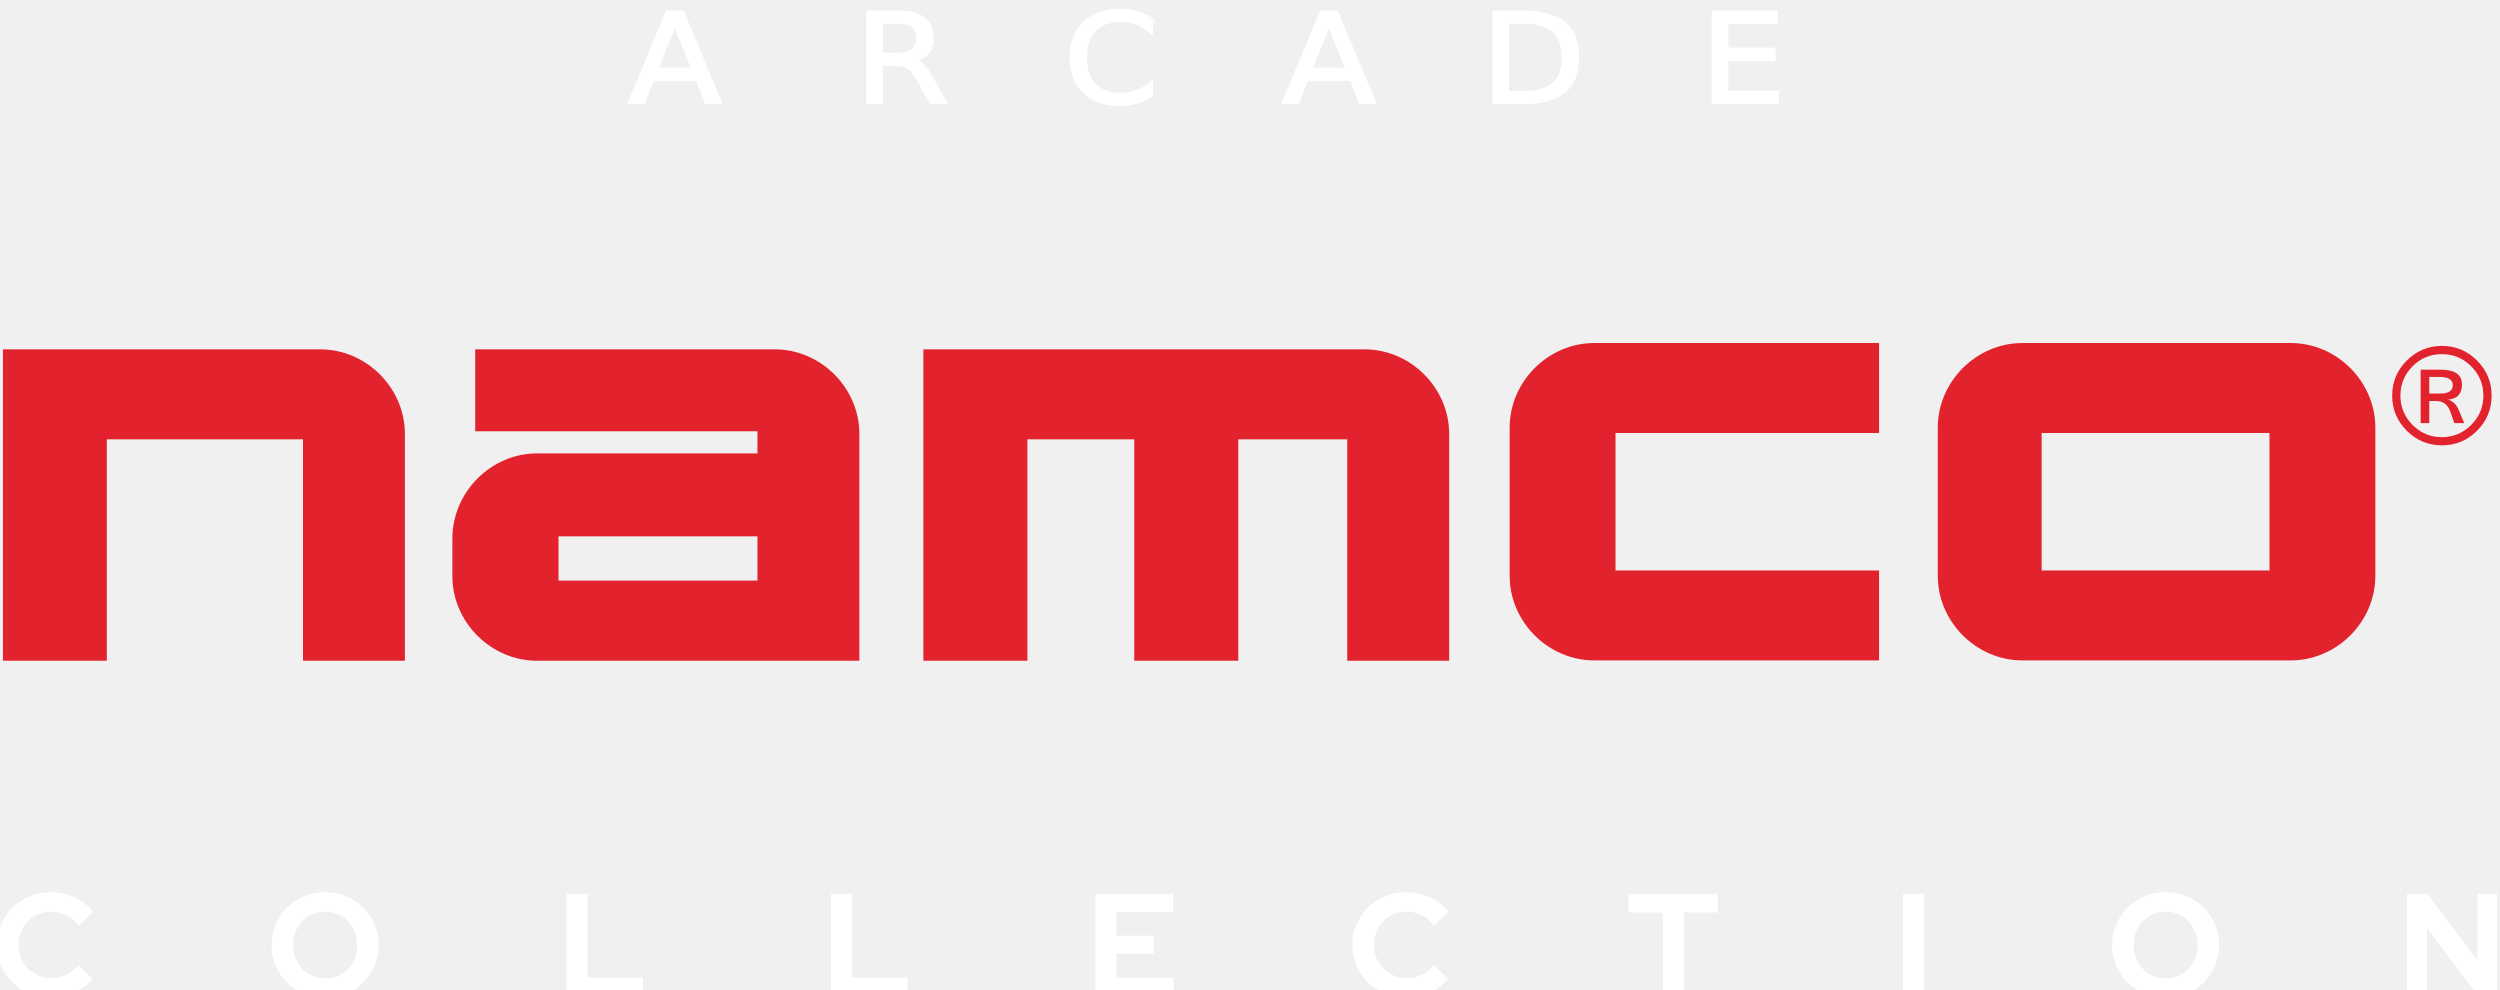
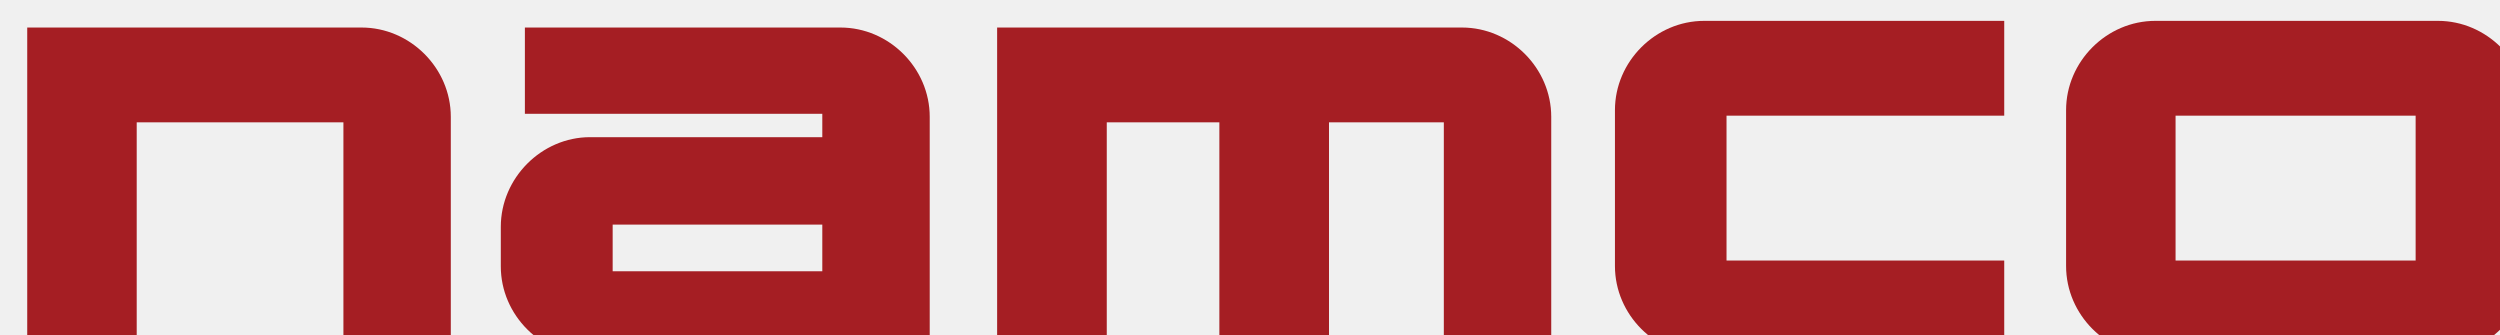
- <svg xmlns="http://www.w3.org/2000/svg" version="1.1" id="svg103" style="fill:none">
-   <defs id="defs107" />
-   <path d="m 14.736,197.475 c -1.487,0.68 -3.016,1.02 -4.589,1.02 -1.515,0 -2.93,-0.272 -4.244,-0.816 -1.314,-0.544 -2.451,-1.282 -3.41,-2.214 -0.959,-0.932 -1.712,-2.039 -2.259,-3.321 -0.547,-1.282 -0.82,-2.661 -0.82,-4.136 0,-1.476 0.278,-2.86 0.834,-4.151 0.556,-1.292 1.314,-2.403 2.273,-3.336 0.959,-0.932 2.096,-1.67 3.41,-2.214 1.314,-0.544 2.719,-0.816 4.215,-0.816 1.611,0 3.175,0.345 4.69,1.034 1.515,0.689 2.743,1.617 3.683,2.782 l -2.82,2.826 c -0.71,-0.893 -1.544,-1.578 -2.503,-2.054 -0.959,-0.476 -1.976,-0.714 -3.05,-0.714 -0.902,0 -1.75,0.17 -2.547,0.51 -0.796,0.34 -1.482,0.806 -2.057,1.398 -0.575,0.592 -1.026,1.291 -1.352,2.097 -0.326,0.806 -0.489,1.685 -0.489,2.636 0,0.932 0.168,1.801 0.504,2.607 0.336,0.806 0.796,1.5 1.381,2.083 0.585,0.583 1.276,1.044 2.072,1.384 0.796,0.34 1.664,0.51 2.604,0.51 1.055,0 2.043,-0.223 2.964,-0.67 0.921,-0.447 1.736,-1.088 2.446,-1.923 l 2.733,2.738 c -0.959,1.146 -2.182,2.059 -3.669,2.738 z m 54.138,0.233 c -1.304,0.544 -2.705,0.816 -4.201,0.816 -1.477,0 -2.868,-0.272 -4.172,-0.816 -1.305,-0.544 -2.431,-1.287 -3.381,-2.229 -0.95,-0.942 -1.702,-2.059 -2.259,-3.35 -0.556,-1.292 -0.834,-2.666 -0.834,-4.122 0,-1.457 0.278,-2.831 0.834,-4.122 0.556,-1.291 1.309,-2.408 2.259,-3.35 0.95,-0.942 2.077,-1.685 3.381,-2.229 1.304,-0.544 2.695,-0.816 4.172,-0.816 1.496,0 2.897,0.272 4.201,0.816 1.304,0.544 2.431,1.287 3.381,2.229 0.95,0.942 1.702,2.059 2.259,3.35 0.556,1.292 0.834,2.666 0.834,4.122 0,1.456 -0.278,2.83 -0.834,4.122 -0.556,1.291 -1.309,2.408 -2.259,3.35 -0.95,0.942 -2.077,1.685 -3.381,2.229 z m -4.201,-3.059 c -0.902,0 -1.741,-0.17 -2.518,-0.51 -0.777,-0.34 -1.448,-0.806 -2.014,-1.398 -0.566,-0.592 -1.012,-1.296 -1.338,-2.112 -0.326,-0.816 -0.489,-1.69 -0.489,-2.622 0,-0.952 0.163,-1.83 0.489,-2.636 0.326,-0.806 0.772,-1.505 1.338,-2.097 0.566,-0.592 1.237,-1.058 2.014,-1.398 0.777,-0.34 1.616,-0.51 2.518,-0.51 0.902,0 1.746,0.17 2.532,0.51 0.786,0.34 1.463,0.806 2.029,1.398 0.566,0.592 1.012,1.291 1.338,2.097 0.326,0.806 0.489,1.685 0.489,2.636 0,0.932 -0.163,1.806 -0.489,2.622 -0.326,0.816 -0.772,1.52 -1.338,2.112 -0.566,0.592 -1.242,1.058 -2.029,1.398 -0.786,0.34 -1.631,0.51 -2.532,0.51 z m 63.245,-0.175 v 3.729 h -15.192 v -20.392 h 4.172 v 16.663 z m 52.6,3.729 v -3.729 h -11.021 v -16.663 h -4.172 V 198.203 Z m 53.001,-3.671 v 3.671 h -15.595 v -20.392 h 15.48 v 3.67 h -11.308 v 4.661 h 7.453 v 3.554 h -7.453 v 4.836 z m 46.269,3.962 c 1.572,0 3.103,-0.34 4.589,-1.02 1.487,-0.68 2.709,-1.593 3.67,-2.738 l -2.734,-2.738 c -0.71,0.835 -1.524,1.476 -2.446,1.923 -0.92,0.447 -1.908,0.67 -2.963,0.67 -0.94,0 -1.809,-0.17 -2.604,-0.51 -0.796,-0.34 -1.487,-0.801 -2.071,-1.384 -0.585,-0.583 -1.047,-1.277 -1.382,-2.083 -0.335,-0.806 -0.504,-1.675 -0.504,-2.607 0,-0.952 0.163,-1.83 0.49,-2.636 0.325,-0.806 0.776,-1.505 1.352,-2.097 0.575,-0.592 1.261,-1.058 2.057,-1.398 0.796,-0.34 1.644,-0.51 2.546,-0.51 1.074,0 2.091,0.238 3.05,0.714 0.959,0.476 1.794,1.16 2.503,2.054 l 2.821,-2.826 c -0.94,-1.165 -2.168,-2.092 -3.683,-2.782 -1.516,-0.689 -3.079,-1.034 -4.69,-1.034 -1.497,0 -2.901,0.272 -4.215,0.816 -1.314,0.544 -2.451,1.282 -3.41,2.214 -0.96,0.932 -1.717,2.044 -2.274,3.336 -0.556,1.292 -0.834,2.675 -0.834,4.151 0,1.476 0.273,2.855 0.82,4.136 0.547,1.282 1.299,2.389 2.258,3.321 0.96,0.932 2.096,1.67 3.41,2.214 1.314,0.544 2.729,0.816 4.245,0.816 z m 55.188,-16.954 V 198.203 h -4.172 v -16.663 h -6.791 v -3.729 h 17.724 v 3.729 z m 47.794,-3.729 h -4.172 V 198.203 h 4.172 z m 52.254,19.896 c -1.304,0.544 -2.705,0.816 -4.2,0.816 -1.477,0 -2.868,-0.272 -4.173,-0.816 -1.304,-0.544 -2.431,-1.287 -3.38,-2.229 -0.95,-0.942 -1.702,-2.059 -2.259,-3.35 -0.557,-1.292 -0.835,-2.666 -0.835,-4.122 0,-1.457 0.278,-2.831 0.835,-4.122 0.557,-1.291 1.309,-2.408 2.259,-3.35 0.949,-0.942 2.076,-1.685 3.38,-2.229 1.305,-0.544 2.696,-0.816 4.173,-0.816 1.496,0 2.896,0.272 4.2,0.816 1.304,0.544 2.431,1.287 3.381,2.229 0.949,0.942 1.702,2.059 2.259,3.35 0.556,1.292 0.834,2.666 0.834,4.122 0,1.456 -0.278,2.83 -0.834,4.122 -0.557,1.291 -1.31,2.408 -2.259,3.35 -0.95,0.942 -2.077,1.685 -3.381,2.229 z m -4.2,-3.059 c -0.902,0 -1.741,-0.17 -2.518,-0.51 -0.777,-0.34 -1.449,-0.806 -2.014,-1.398 -0.567,-0.592 -1.012,-1.296 -1.339,-2.112 -0.325,-0.816 -0.489,-1.69 -0.489,-2.622 0,-0.952 0.163,-1.83 0.489,-2.636 0.327,-0.806 0.772,-1.505 1.339,-2.097 0.565,-0.592 1.237,-1.058 2.014,-1.398 0.777,-0.34 1.616,-0.51 2.518,-0.51 0.901,0 1.746,0.17 2.531,0.51 0.787,0.34 1.462,0.806 2.029,1.398 0.565,0.592 1.012,1.291 1.337,2.097 0.327,0.806 0.49,1.685 0.49,2.636 0,0.932 -0.163,1.806 -0.49,2.622 -0.325,0.816 -0.772,1.52 -1.337,2.112 -0.567,0.592 -1.242,1.058 -2.029,1.398 -0.786,0.34 -1.631,0.51 -2.531,0.51 z m 51.994,-10.079 V 198.203 h -3.942 v -20.392 h 3.971 l 10.013,13.196 v -13.196 h 3.913 V 198.203 h -3.683 z" id="path89" style="clip-rule:evenodd;fill:#ffffff;fill-rule:evenodd;stroke-width:1.237" />
-   <path d="m 402.358,68.242 c -9.187,0 -16.853,7.666 -16.853,16.852 v 29.439 c 0,9.187 7.667,16.852 16.853,16.852 h 53.354 c 9.187,0 16.852,-7.666 16.852,-16.852 V 85.094 c 0,-9.187 -7.665,-16.852 -16.852,-16.852 z m 3.818,17.901 h 45.322 v 27.341 h -45.322 z" id="path91" style="fill:#e2232e;stroke-width:1.154" />
-   <path d="M 0.586,69.5 V 131.455 H 21.256 V 87.401 h 39.023 V 131.455 H 80.554 V 86.352 c 0,-9.187 -7.666,-16.852 -16.852,-16.852 z" id="path93" style="fill:#e2232e;stroke-width:1.154" />
-   <path d="m 94.539,69.5 v 16.293 h 56.152 v 4.405 h -43.844 c -9.187,0 -16.852,7.736 -16.852,16.922 v 7.482 c 0,9.187 7.666,16.852 16.852,16.852 h 43.844 9.16 11.119 V 86.352 c 0,-9.187 -7.665,-16.852 -16.852,-16.852 z M 111.112,106.701 h 39.579 v 8.811 H 111.112 Z" id="path95" style="fill:#e2232e;stroke-width:1.154" />
-   <path d="M 183.697,69.5 V 131.455 H 204.396 V 87.401 h 21.257 V 131.455 H 246.351 V 87.401 h 21.677 V 131.455 H 288.307 V 86.352 c 0,-9.187 -7.665,-16.852 -16.852,-16.852 z" id="path97" style="fill:#e2232e;stroke-width:1.154" />
-   <path d="m 317.186,68.242 c -9.187,0 -16.852,7.666 -16.852,16.852 v 29.439 c 0,9.187 7.665,16.852 16.852,16.852 h 56.642 V 113.484 H 321.4 V 86.143 h 52.428 V 68.242 Z" id="path99" style="fill:#e2232e;stroke-width:1.154" />
-   <path d="m 485.819,68.814 c 2.702,2.3e-5 5.021,0.968 6.963,2.904 1.94,1.936 2.911,4.263 2.911,6.982 0,2.718 -0.966,5.048 -2.898,6.988 -1.932,1.94 -4.256,2.911 -6.975,2.911 -2.727,0 -5.061,-0.968 -7.001,-2.904 -1.941,-1.936 -2.911,-4.268 -2.911,-6.995 0,-2.727 0.972,-5.057 2.916,-6.988 1.946,-1.932 4.277,-2.898 6.995,-2.898 z m -0.025,18.159 c 2.263,0 4.207,-0.811 5.827,-2.432 1.621,-1.621 2.433,-3.568 2.433,-5.841 0,-2.273 -0.809,-4.215 -2.426,-5.828 -1.617,-1.613 -3.562,-2.419 -5.834,-2.419 -2.274,1e-5 -4.216,0.806 -5.828,2.419 -1.613,1.613 -2.419,3.555 -2.419,5.828 0,2.273 0.806,4.22 2.419,5.841 1.612,1.621 3.555,2.432 5.828,2.432 z m 4.457,-2.793 h -1.967 l -0.826,-2.321 c -0.497,-1.39 -1.437,-2.085 -2.818,-2.085 h -1.35 v 4.405 h -1.717 v -10.633 h 3.999 c 2.814,2e-5 4.222,0.975 4.222,2.924 0,1.879 -0.922,2.889 -2.766,3.029 0.944,0.288 1.642,0.962 2.097,2.019 z m -6.961,-5.887 h 2.15 c 1.687,0 2.531,-0.555 2.531,-1.665 0,-1.093 -0.87,-1.639 -2.609,-1.639 h -2.072 z" id="path101" style="fill:#e2232e;stroke-width:1.154" />
-   <g id="g48" transform="matrix(0.9261741,0,0,0.9261741,43.15458,-109.6344)">
-     <path d="m 98.369,123.564 -3.912,9.676 h 7.838 z m -1.627,-2.592 h 3.269 l 8.123,19.444 h -2.998 l -1.942,-4.988 h -9.608 l -1.942,4.988 h -3.041 z" style="font-style:normal;font-weight:normal;font-size:40px;line-height:125%;font-family:sans-serif;letter-spacing:0px;word-spacing:0px;fill:#ffffff;fill-opacity:1;stroke:#ffffff;stroke-width:0.698;stroke-linecap:butt;stroke-linejoin:miter;stroke-miterlimit:4;stroke-dasharray:none;stroke-opacity:1" id="path36" />
-     <path d="m 149.941,131.3 q 0.928,0.287 1.799,1.224 0.885,0.938 1.77,2.579 l 2.927,5.313 h -3.098 l -2.727,-4.988 q -1.056,-1.953 -2.056,-2.592 -0.985,-0.638 -2.698,-0.638 h -3.141 v 8.218 h -2.884 v -19.444 h 6.51 q 3.655,0 5.454,1.393 1.799,1.393 1.799,4.207 0,1.836 -0.942,3.047 -0.928,1.211 -2.712,1.68 z m -7.224,-8.166 v 6.902 h 3.626 q 2.084,0 3.141,-0.873 1.071,-0.886 1.071,-2.592 0,-1.706 -1.071,-2.566 -1.056,-0.873 -3.141,-0.873 z" style="font-style:normal;font-weight:normal;font-size:40px;line-height:125%;font-family:sans-serif;letter-spacing:0px;word-spacing:0px;fill:#ffffff;fill-opacity:1;stroke:#ffffff;stroke-width:0.698;stroke-linecap:butt;stroke-linejoin:miter;stroke-miterlimit:4;stroke-dasharray:none;stroke-opacity:1" id="path38" />
-     <path d="m 200.697,122.471 v 2.774 q -1.456,-1.237 -3.112,-1.849 -1.642,-0.612 -3.498,-0.612 -3.655,0 -5.596,2.045 -1.942,2.032 -1.942,5.886 0,3.842 1.942,5.886 1.942,2.032 5.596,2.032 1.856,0 3.498,-0.612 1.656,-0.612 3.112,-1.849 v 2.748 q -1.513,0.938 -3.212,1.407 -1.685,0.469 -3.569,0.469 -4.84,0 -7.624,-2.696 -2.784,-2.709 -2.784,-7.384 0,-4.688 2.784,-7.384 2.784,-2.709 7.624,-2.709 1.913,0 3.598,0.469 1.699,0.456 3.184,1.38 z" style="font-style:normal;font-weight:normal;font-size:40px;line-height:125%;font-family:sans-serif;letter-spacing:0px;word-spacing:0px;fill:#ffffff;fill-opacity:1;stroke:#ffffff;stroke-width:0.698;stroke-linecap:butt;stroke-linejoin:miter;stroke-miterlimit:4;stroke-dasharray:none;stroke-opacity:1" id="path40-3" />
-     <path d="m 238.863,123.564 -3.912,9.676 h 7.838 z m -1.627,-2.592 h 3.269 l 8.123,19.444 h -2.998 l -1.942,-4.988 h -9.608 l -1.942,4.988 h -3.041 z" style="font-style:normal;font-weight:normal;font-size:40px;line-height:125%;font-family:sans-serif;letter-spacing:0px;word-spacing:0px;fill:#ffffff;fill-opacity:1;stroke:#ffffff;stroke-width:0.698;stroke-linecap:butt;stroke-linejoin:miter;stroke-miterlimit:4;stroke-dasharray:none;stroke-opacity:1" id="path42" />
-     <path d="m 277.211,123.135 v 15.12 h 3.483 q 4.411,0 6.453,-1.823 2.056,-1.823 2.056,-5.756 0,-3.907 -2.056,-5.717 -2.042,-1.823 -6.453,-1.823 z m -2.884,-2.162 h 5.925 q 6.196,0 9.094,2.357 2.898,2.344 2.898,7.345 0,5.027 -2.912,7.384 -2.912,2.357 -9.08,2.357 h -5.925 z" style="font-style:normal;font-weight:normal;font-size:40px;line-height:125%;font-family:sans-serif;letter-spacing:0px;word-spacing:0px;fill:#ffffff;fill-opacity:1;stroke:#ffffff;stroke-width:0.698;stroke-linecap:butt;stroke-linejoin:miter;stroke-miterlimit:4;stroke-dasharray:none;stroke-opacity:1" id="path44" />
-     <path d="m 321.429,120.973 h 13.477 v 2.214 h -10.593 v 5.756 h 10.15 v 2.214 h -10.15 v 7.046 h 10.85 v 2.214 h -13.734 z" style="font-style:normal;font-weight:normal;font-size:40px;line-height:125%;font-family:sans-serif;letter-spacing:0px;word-spacing:0px;fill:#ffffff;fill-opacity:1;stroke:#ffffff;stroke-width:0.698;stroke-linecap:butt;stroke-linejoin:miter;stroke-miterlimit:4;stroke-dasharray:none;stroke-opacity:1" id="path46" />
+ <svg xmlns="http://www.w3.org/2000/svg" version="1.0" id="svg2">
+   <defs id="defs4" />
+   <g id="layer1">
+     <path d="M 649.09,6.283 C 634.436,6.283 622.208,18.511 622.208,33.165 L 622.208,80.125 C 622.208,94.78 634.436,107.008 649.09,107.008 L 734.198,107.008 C 748.853,107.008 761.081,94.78 761.081,80.125 L 761.081,33.165 C 761.081,18.511 748.853,6.283 734.198,6.283 L 649.09,6.283 z M 655.18,34.838 L 727.477,34.838 L 727.477,78.452 L 655.18,78.452 L 655.18,34.838 z" id="rect4393" style="opacity:1;fill:#a51e23;fill-opacity:1;fill-rule:nonzero;stroke:none;stroke-width:8;stroke-linecap:round;stroke-linejoin:round;stroke-miterlimit:4;stroke-dasharray:none;stroke-opacity:1" />
+     <path d="M 8.199,8.291 L 8.199,107.119 L 41.171,107.119 L 41.171,36.846 L 103.42,36.846 L 103.42,107.119 L 135.761,107.119 L 135.761,35.173 C 135.761,20.519 123.533,8.291 108.879,8.291 L 8.199,8.291 z" id="rect4348" style="opacity:1;fill:#a51e23;fill-opacity:1;fill-rule:nonzero;stroke:none;stroke-width:8;stroke-linecap:round;stroke-linejoin:round;stroke-miterlimit:4;stroke-dasharray:none;stroke-opacity:1" />
+     <path d="M 158.07,8.291 L 158.07,34.281 L 247.64,34.281 L 247.64,41.308 L 177.702,41.308 C 163.047,41.308 150.819,53.647 150.819,68.302 L 150.819,80.237 C 150.819,94.891 163.047,107.119 177.702,107.119 L 247.64,107.119 L 262.253,107.119 L 279.988,107.119 L 279.988,35.173 C 279.988,20.519 267.76,8.291 253.106,8.291 L 158.07,8.291 z M 184.506,67.632 L 247.64,67.632 L 247.64,81.687 L 184.506,81.687 L 184.506,67.632 z" id="path4359" style="opacity:1;fill:#a51e23;fill-opacity:1;fill-rule:nonzero;stroke:none;stroke-width:8;stroke-linecap:round;stroke-linejoin:round;stroke-miterlimit:4;stroke-dasharray:none;stroke-opacity:1" />
+     <path d="M 300.289,8.291 L 300.289,107.119 L 333.307,107.119 L 333.307,36.846 L 367.216,36.846 L 367.216,107.119 L 400.233,107.119 L 400.233,36.846 L 434.812,36.846 L 434.812,107.119 L 467.16,107.119 L 467.16,35.173 C 467.16,20.519 454.932,8.291 440.278,8.291 L 300.289,8.291 z" id="path4384" style="opacity:1;fill:#a51e23;fill-opacity:1;fill-rule:nonzero;stroke:none;stroke-width:8;stroke-linecap:round;stroke-linejoin:round;stroke-miterlimit:4;stroke-dasharray:none;stroke-opacity:1" />
+     <path d="M 513.228,6.283 C 498.574,6.283 486.346,18.511 486.346,33.165 L 486.346,80.125 C 486.346,94.78 498.574,107.008 513.228,107.008 L 603.58,107.008 L 603.58,78.452 L 519.949,78.452 L 519.949,34.838 L 603.58,34.838 L 603.58,6.283 L 513.228,6.283 z" id="rect4389" style="opacity:1;fill:#a51e23;fill-opacity:1;fill-rule:nonzero;stroke:none;stroke-width:8;stroke-linecap:round;stroke-linejoin:round;stroke-miterlimit:4;stroke-dasharray:none;stroke-opacity:1" />
  </g>
</svg>
